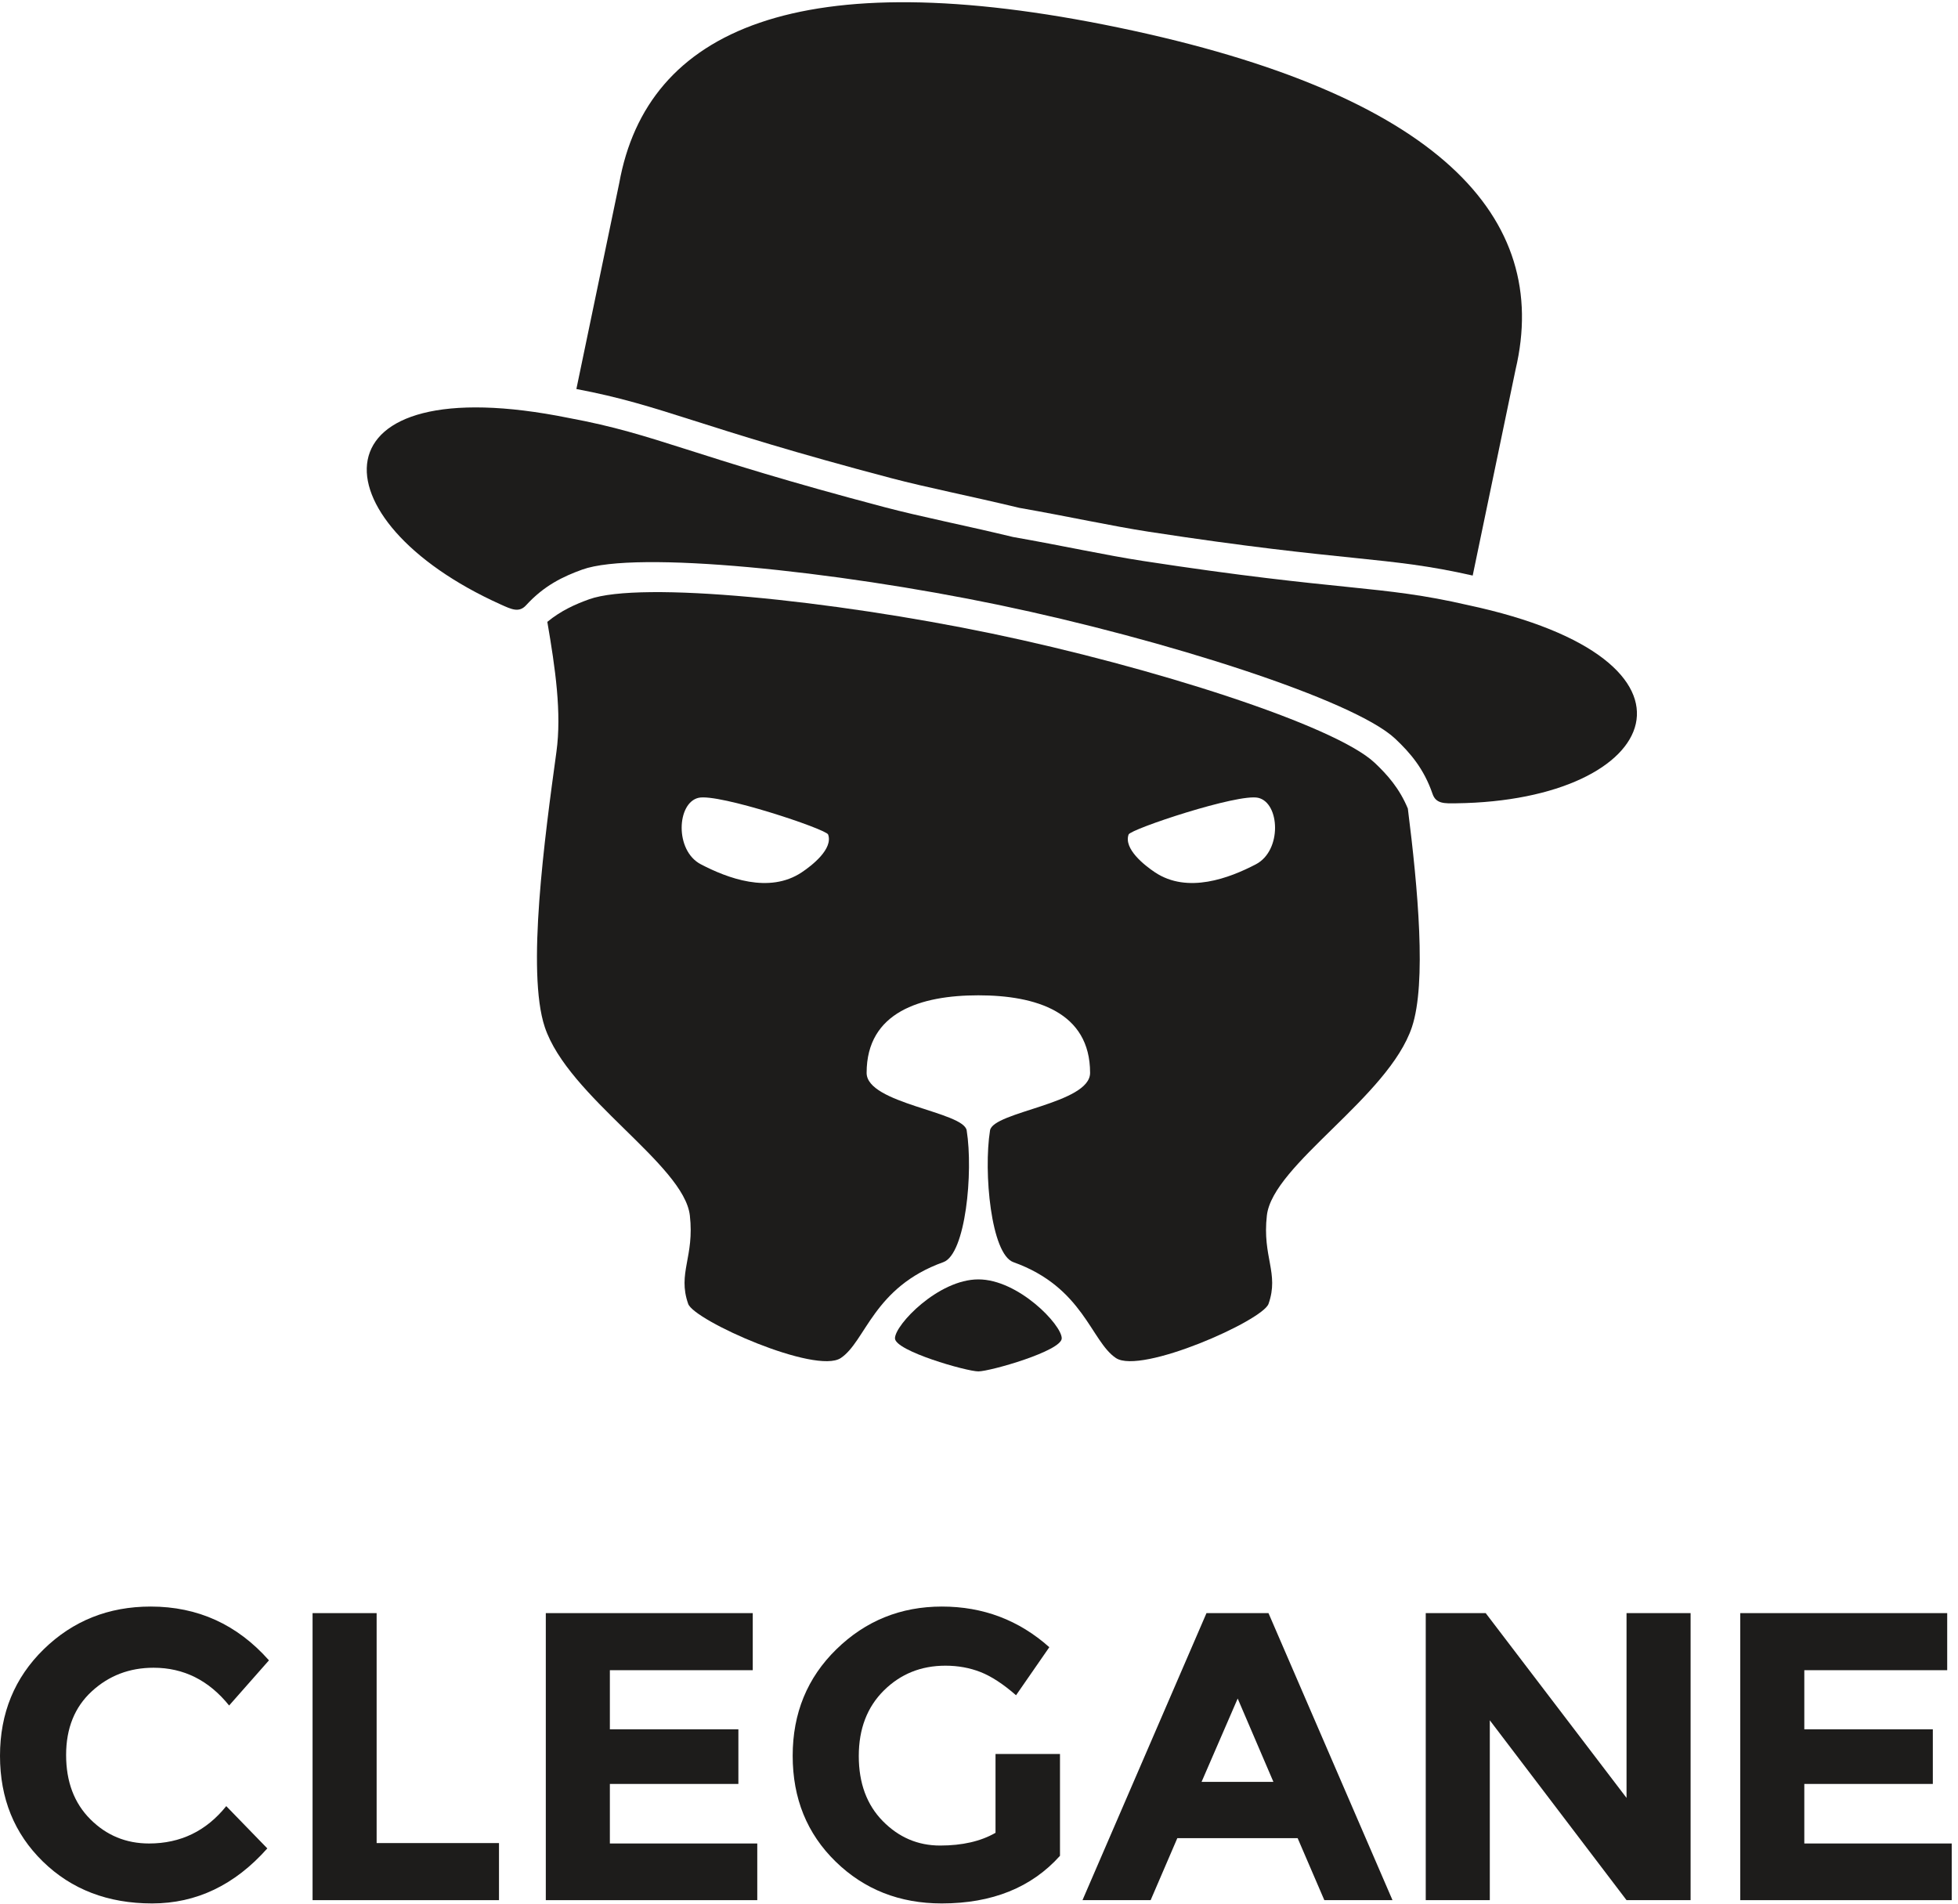
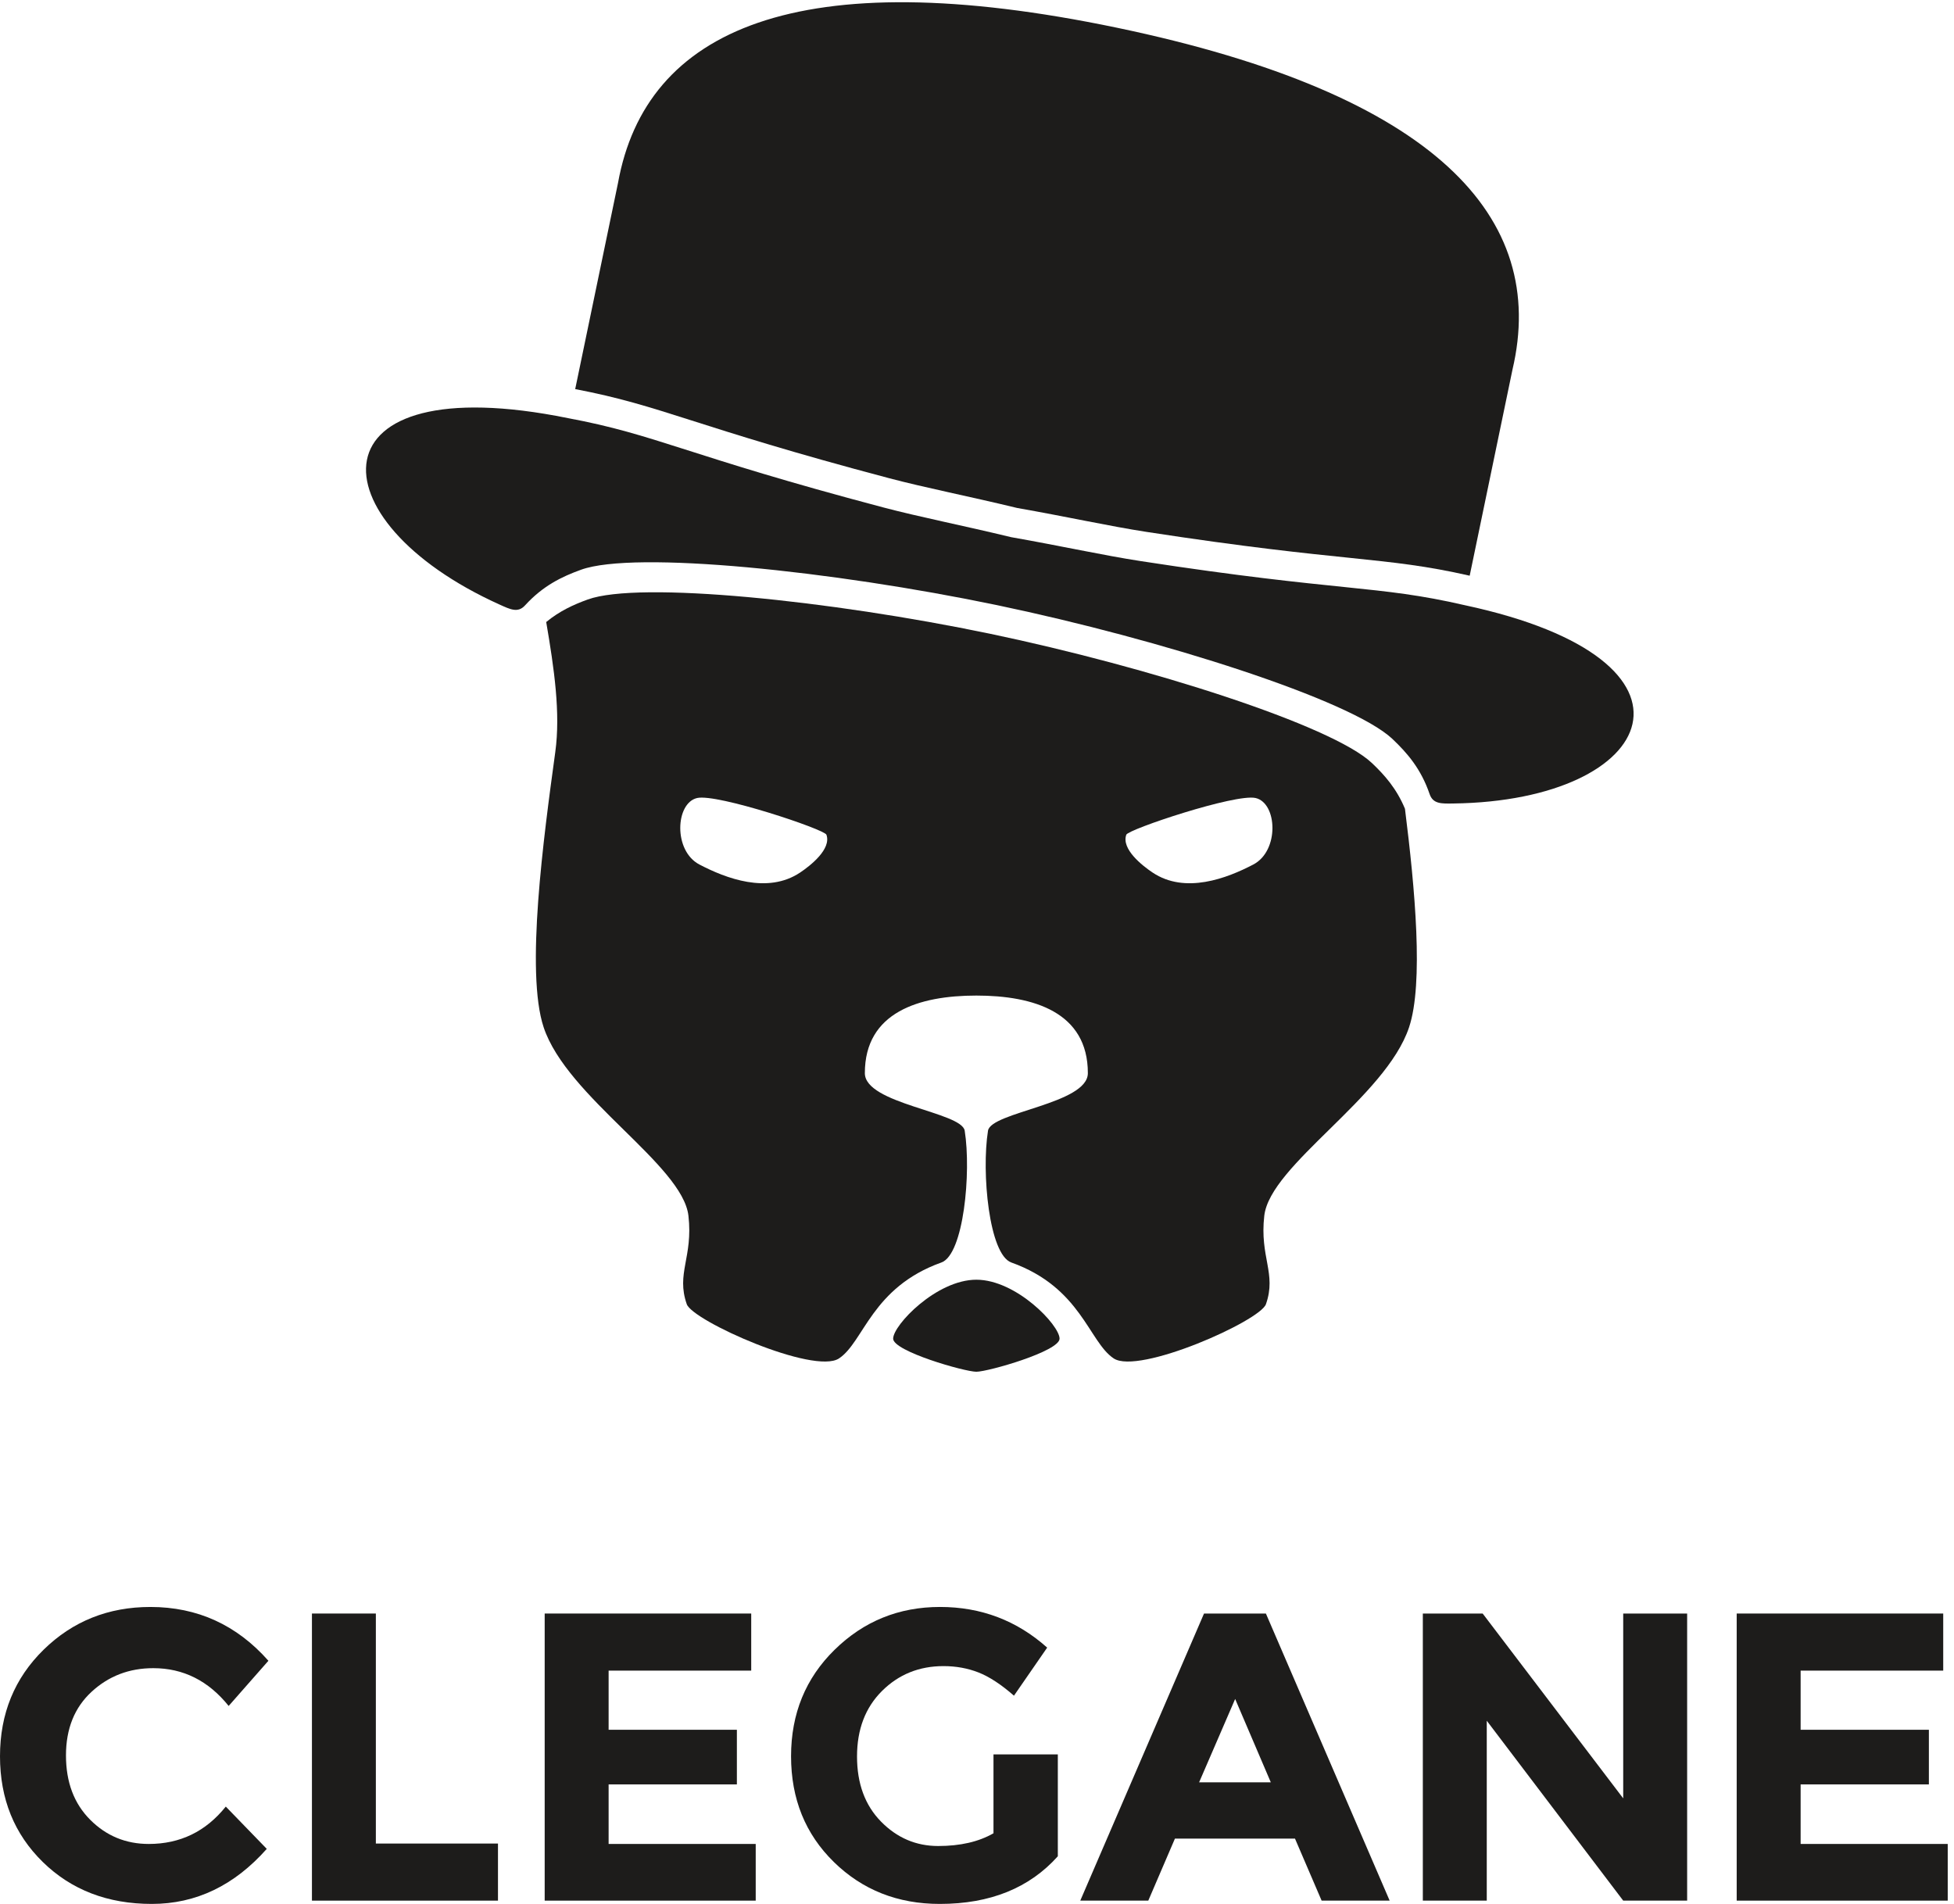
- <svg xmlns="http://www.w3.org/2000/svg" width="251px" height="244px" viewBox="0 0 251 244" version="1.1">
+ <svg xmlns="http://www.w3.org/2000/svg" width="195px" height="190px" viewBox="0 0 195 190" version="1.1">
  <defs />
  <g id="Page-1" stroke="none" stroke-width="1" fill="none" fill-rule="evenodd">
    <g id="clegane" fill="#1D1C1B">
-       <path d="M114.208,61.284 C118.873,62.514 124.334,63.574 130.656,65.099 C137.062,66.223 142.496,67.43 147.261,68.163 C172.982,72.113 177.641,71.249 188.788,73.78 L194.283,47.375 C198.889,27.859 184.437,12.078 143.465,3.551 C102.491,-4.976 82.949,3.729 79.383,23.463 L73.887,49.868 C85.124,51.993 89.051,54.644 114.208,61.284" id="Fill-1" />
-       <path d="M188.153,77.56 C176.818,74.946 172.355,75.875 146.518,71.907 C141.743,71.175 136.293,69.966 129.878,68.84 C123.546,67.314 118.067,66.248 113.396,65.014 C88.122,58.346 84.399,55.713 72.963,53.588 C39.808,46.862 40.164,66.667 64.179,77.482 C65.532,78.091 66.523,78.592 67.438,77.59 C69.754,75.056 72.19,73.897 74.643,73.013 C81.493,70.544 106.865,73.148 128.065,77.551 C149.262,81.971 173.566,89.706 178.863,94.702 C180.759,96.491 182.531,98.526 183.643,101.773 C184.083,103.058 185.191,102.993 186.675,102.974 C213.011,102.638 221.238,84.619 188.153,77.56" id="Fill-4" />
-       <path d="M125.417,164.004 C120.286,164.004 114.728,169.824 114.728,171.558 C114.728,173.179 123.92,175.798 125.417,175.798 C126.913,175.798 136.106,173.179 136.106,171.558 C136.106,169.824 130.548,164.004 125.417,164.004" id="Fill-6" />
-       <path d="M19.108,236.315 C23.143,236.315 26.441,234.719 29.004,231.525 L34.267,236.946 C30.091,241.649 25.169,244 19.503,244 C13.835,244 9.168,242.21 5.5,238.631 C1.833,235.052 -0,230.534 -0,225.077 C-0,219.621 1.869,215.067 5.606,211.417 C9.343,207.768 13.914,205.943 19.318,205.943 C25.353,205.943 30.407,208.242 34.478,212.838 L29.372,218.629 C26.775,215.4 23.546,213.786 19.687,213.786 C16.598,213.786 13.958,214.795 11.765,216.812 C9.571,218.831 8.475,221.55 8.475,224.972 C8.475,228.393 9.51,231.139 11.581,233.209 C13.65,235.28 16.16,236.315 19.108,236.315" id="Fill-8" />
-       <path d="M40.069,243.579 L40.069,206.785 L48.281,206.785 L48.281,236.262 L63.967,236.262 L63.967,243.579 L40.069,243.579 Z" id="Fill-11" />
-       <path d="M96.497,206.785 L96.497,214.101 L78.18,214.101 L78.18,221.682 L94.655,221.682 L94.655,228.682 L78.18,228.682 L78.18,236.315 L97.076,236.315 L97.076,243.579 L69.968,243.579 L69.968,206.785 L96.497,206.785 Z" id="Fill-13" />
-       <path d="M127.618,224.84 L135.882,224.84 L135.882,237.894 C132.232,241.965 127.179,244 120.722,244 C115.318,244 110.782,242.211 107.115,238.631 C103.448,235.052 101.615,230.534 101.615,225.077 C101.615,219.621 103.483,215.067 107.22,211.418 C110.958,207.768 115.467,205.943 120.748,205.943 C126.029,205.943 130.618,207.68 134.514,211.154 L130.249,217.313 C128.6,215.874 127.083,214.884 125.697,214.339 C124.31,213.795 122.809,213.523 121.196,213.523 C118.072,213.523 115.44,214.585 113.3,216.707 C111.16,218.831 110.089,221.629 110.089,225.103 C110.089,228.577 111.116,231.359 113.169,233.446 C115.222,235.534 117.669,236.579 120.512,236.579 C123.354,236.579 125.723,236.035 127.618,234.947 L127.618,224.84 Z" id="Fill-15" />
-       <path d="M158.662,217.734 L154.031,228.419 L163.242,228.419 L158.662,217.734 Z M169.769,243.579 L166.347,235.631 L150.924,235.631 L147.503,243.579 L138.766,243.579 L154.662,206.785 L162.61,206.785 L178.507,243.579 L169.769,243.579 Z" id="Fill-17" />
-       <path d="M208.509,206.785 L216.721,206.785 L216.721,243.579 L208.509,243.579 L190.981,220.523 L190.981,243.579 L182.769,243.579 L182.769,206.785 L190.454,206.785 L208.509,230.472 L208.509,206.785 Z" id="Fill-19" />
-       <path d="M249.615,206.785 L249.615,214.101 L231.298,214.101 L231.298,221.682 L247.773,221.682 L247.773,228.682 L231.298,228.682 L231.298,236.315 L250.194,236.315 L250.194,243.579 L223.086,243.579 L223.086,206.785 L249.615,206.785 Z" id="Fill-21" />
-       <path d="M160.992,110.794 C157.612,112.558 152.247,114.615 148.058,111.823 C146.717,110.929 144.017,108.81 144.678,106.973 C144.927,106.281 158.714,101.682 161.286,102.27 C164.073,102.907 164.372,109.03 160.992,110.794 M102.777,111.823 C98.588,114.615 93.224,112.558 89.844,110.794 C86.463,109.03 86.763,102.907 89.55,102.27 C92.122,101.682 105.909,106.281 106.158,106.973 C106.819,108.81 104.118,110.929 102.777,111.823 M176.227,97.786 C171.109,92.957 147.621,85.483 127.137,81.211 C106.648,76.956 82.129,74.44 75.509,76.826 C73.703,77.477 71.906,78.286 70.163,79.716 C71.189,85.699 72.016,91.384 71.33,96.376 C69.825,107.328 67.479,124.587 69.834,131.651 C72.827,140.63 87.685,149.288 88.433,155.809 C89.044,161.135 86.83,163.184 88.219,167.139 C88.972,169.283 104.574,176.22 107.78,174.087 C110.987,171.955 111.949,165.001 120.928,161.795 C123.79,160.773 124.776,150.25 123.921,144.906 C123.536,142.499 111.094,141.485 111.094,137.53 C111.094,129.727 118.042,127.589 125.418,127.589 C132.794,127.589 139.741,129.727 139.741,137.53 C139.741,141.485 127.299,142.499 126.914,144.906 C126.059,150.25 127.046,160.773 129.907,161.795 C138.886,165.001 139.848,171.955 143.055,174.087 C146.262,176.22 161.863,169.283 162.616,167.139 C164.006,163.184 161.791,161.135 162.403,155.809 C163.151,149.288 178.009,140.63 181.002,131.651 C182.881,126.014 181.766,113.886 180.475,103.65 C179.398,101.066 177.862,99.328 176.227,97.786" id="Fill-24" />
+       <g id="Page-1">
+         <g>
+           <g id="clegane">
+             <path d="M88.728,47.721 C92.352,48.679 96.594,49.504 101.506,50.692 C106.483,51.567 110.704,52.507 114.406,53.078 C134.389,56.154 138.008,55.481 146.668,57.452 L150.937,36.89 C154.516,21.694 143.288,9.405 111.457,2.765 C79.625,-3.875 64.443,2.904 61.672,18.27 L57.402,38.832 C66.132,40.486 69.183,42.551 88.728,47.721" id="Fill-1" />
+             <path d="M146.175,60.395 C137.369,58.359 133.901,59.083 113.829,55.993 C110.119,55.423 105.885,54.481 100.901,53.605 C95.982,52.416 91.726,51.586 88.097,50.625 C68.461,45.433 65.569,43.383 56.685,41.728 C30.927,36.491 31.203,51.913 49.86,60.334 C50.911,60.808 51.681,61.198 52.392,60.418 C54.192,58.445 56.084,57.542 57.99,56.854 C63.311,54.931 83.023,56.959 99.493,60.388 C115.961,63.83 134.842,69.853 138.957,73.743 C140.43,75.136 141.807,76.721 142.671,79.249 C143.013,80.25 143.874,80.199 145.027,80.184 C165.487,79.923 171.878,65.892 146.175,60.395" id="Fill-4" />
+             <path d="M97.436,127.708 C93.45,127.708 89.132,132.24 89.132,133.59 C89.132,134.852 96.273,136.892 97.436,136.892 C98.598,136.892 105.74,134.852 105.74,133.59 C105.74,132.24 101.422,127.708 97.436,127.708" id="Fill-6" />
+             <path d="M14.845,184.016 C17.979,184.016 20.542,182.773 22.533,180.286 L26.622,184.507 C23.377,188.169 19.553,190 15.152,190 C10.748,190 7.122,188.606 4.273,185.819 C1.424,183.032 -0,179.514 -0,175.265 C-0,171.016 1.452,167.47 4.355,164.628 C7.258,161.787 10.81,160.366 15.008,160.366 C19.696,160.366 23.623,162.156 26.786,165.735 L22.819,170.244 C20.801,167.73 18.293,166.473 15.295,166.473 C12.895,166.473 10.844,167.258 9.14,168.829 C7.435,170.401 6.584,172.519 6.584,175.183 C6.584,177.847 7.388,179.985 8.997,181.597 C10.604,183.21 12.554,184.016 14.845,184.016" id="Fill-8" />
+             <path d="M31.13,189.672 L31.13,161.021 L37.509,161.021 L37.509,183.975 L49.696,183.975 L49.696,189.672 L31.13,189.672 L31.13,189.672 Z" id="Fill-11" />
+             <path d="M74.968,161.021 L74.968,166.718 L60.737,166.718 L60.737,172.621 L73.537,172.621 L73.537,178.072 L60.737,178.072 L60.737,184.016 L75.417,184.016 L75.417,189.672 L54.357,189.672 L54.357,161.021 L74.968,161.021 L74.968,161.021 Z" id="Fill-13" />
+             <path d="M99.145,175.08 L105.566,175.08 L105.566,185.245 C102.73,188.415 98.804,190 93.788,190 C89.59,190 86.066,188.607 83.217,185.819 C80.368,183.032 78.944,179.514 78.944,175.265 C78.944,171.016 80.395,167.47 83.298,164.629 C86.202,161.786 89.705,160.365 93.808,160.365 C97.911,160.365 101.476,161.718 104.503,164.423 L101.189,169.219 C99.908,168.098 98.73,167.328 97.653,166.903 C96.575,166.48 95.409,166.268 94.156,166.268 C91.729,166.268 89.684,167.095 88.022,168.747 C86.359,170.401 85.527,172.58 85.527,175.285 C85.527,177.99 86.325,180.156 87.92,181.782 C89.515,183.407 91.416,184.221 93.625,184.221 C95.833,184.221 97.673,183.798 99.145,182.95 L99.145,175.08 L99.145,175.08 Z" id="Fill-15" />
+             <path d="M123.263,169.547 L119.665,177.867 L126.821,177.867 L123.263,169.547 L123.263,169.547 Z M131.892,189.672 L129.234,183.483 L117.252,183.483 L114.594,189.672 L107.806,189.672 L120.156,161.021 L126.33,161.021 L138.681,189.672 L131.892,189.672 L131.892,189.672 Z" id="Fill-17" />
+             <path d="M161.989,161.021 L168.369,161.021 L168.369,189.672 L161.989,189.672 L148.372,171.719 L148.372,189.672 L141.992,189.672 L141.992,161.021 L147.963,161.021 L161.989,179.466 L161.989,161.021 L161.989,161.021 Z" id="Fill-19" />
+             <path d="M193.924,161.021 L193.924,166.718 L179.694,166.718 L179.694,172.621 L192.493,172.621 L192.493,178.072 L179.694,178.072 L179.694,184.016 L194.374,184.016 L194.374,189.672 L173.314,189.672 L173.314,161.021 L193.924,161.021 L193.924,161.021 Z" id="Fill-21" />
+             <path d="M125.073,86.274 C122.447,87.648 118.279,89.25 115.025,87.076 C113.983,86.379 111.885,84.729 112.399,83.299 C112.592,82.76 123.303,79.179 125.302,79.637 C127.467,80.133 127.699,84.901 125.073,86.274 M79.846,87.076 C76.592,89.25 72.425,87.648 69.799,86.274 C67.172,84.901 67.405,80.133 69.57,79.637 C71.569,79.179 82.28,82.76 82.473,83.299 C82.987,84.729 80.888,86.379 79.846,87.076 M136.909,76.145 C132.933,72.385 114.685,66.565 98.771,63.238 C82.854,59.925 63.805,57.966 58.662,59.824 C57.259,60.331 55.863,60.961 54.509,62.074 C55.306,66.733 55.948,71.16 55.415,75.047 C54.246,83.575 52.424,97.015 54.253,102.515 C56.578,109.507 68.122,116.249 68.703,121.327 C69.177,125.474 67.457,127.07 68.536,130.149 C69.121,131.819 81.242,137.221 83.733,135.56 C86.225,133.9 86.972,128.485 93.948,125.988 C96.171,125.192 96.937,116.998 96.273,112.837 C95.974,110.963 86.308,110.173 86.308,107.093 C86.308,101.017 91.706,99.352 97.436,99.352 C103.166,99.352 108.563,101.017 108.563,107.093 C108.563,110.173 98.897,110.963 98.598,112.837 C97.934,116.998 98.701,125.192 100.923,125.988 C107.899,128.485 108.647,133.9 111.138,135.56 C113.63,137.221 125.75,131.819 126.335,130.149 C127.415,127.07 125.694,125.474 126.169,121.327 C126.75,116.249 138.294,109.507 140.619,102.515 C142.079,98.126 141.212,88.682 140.209,80.711 C139.373,78.699 138.179,77.346 136.909,76.145" id="Fill-24" />
+           </g>
+         </g>
+       </g>
    </g>
  </g>
</svg>
